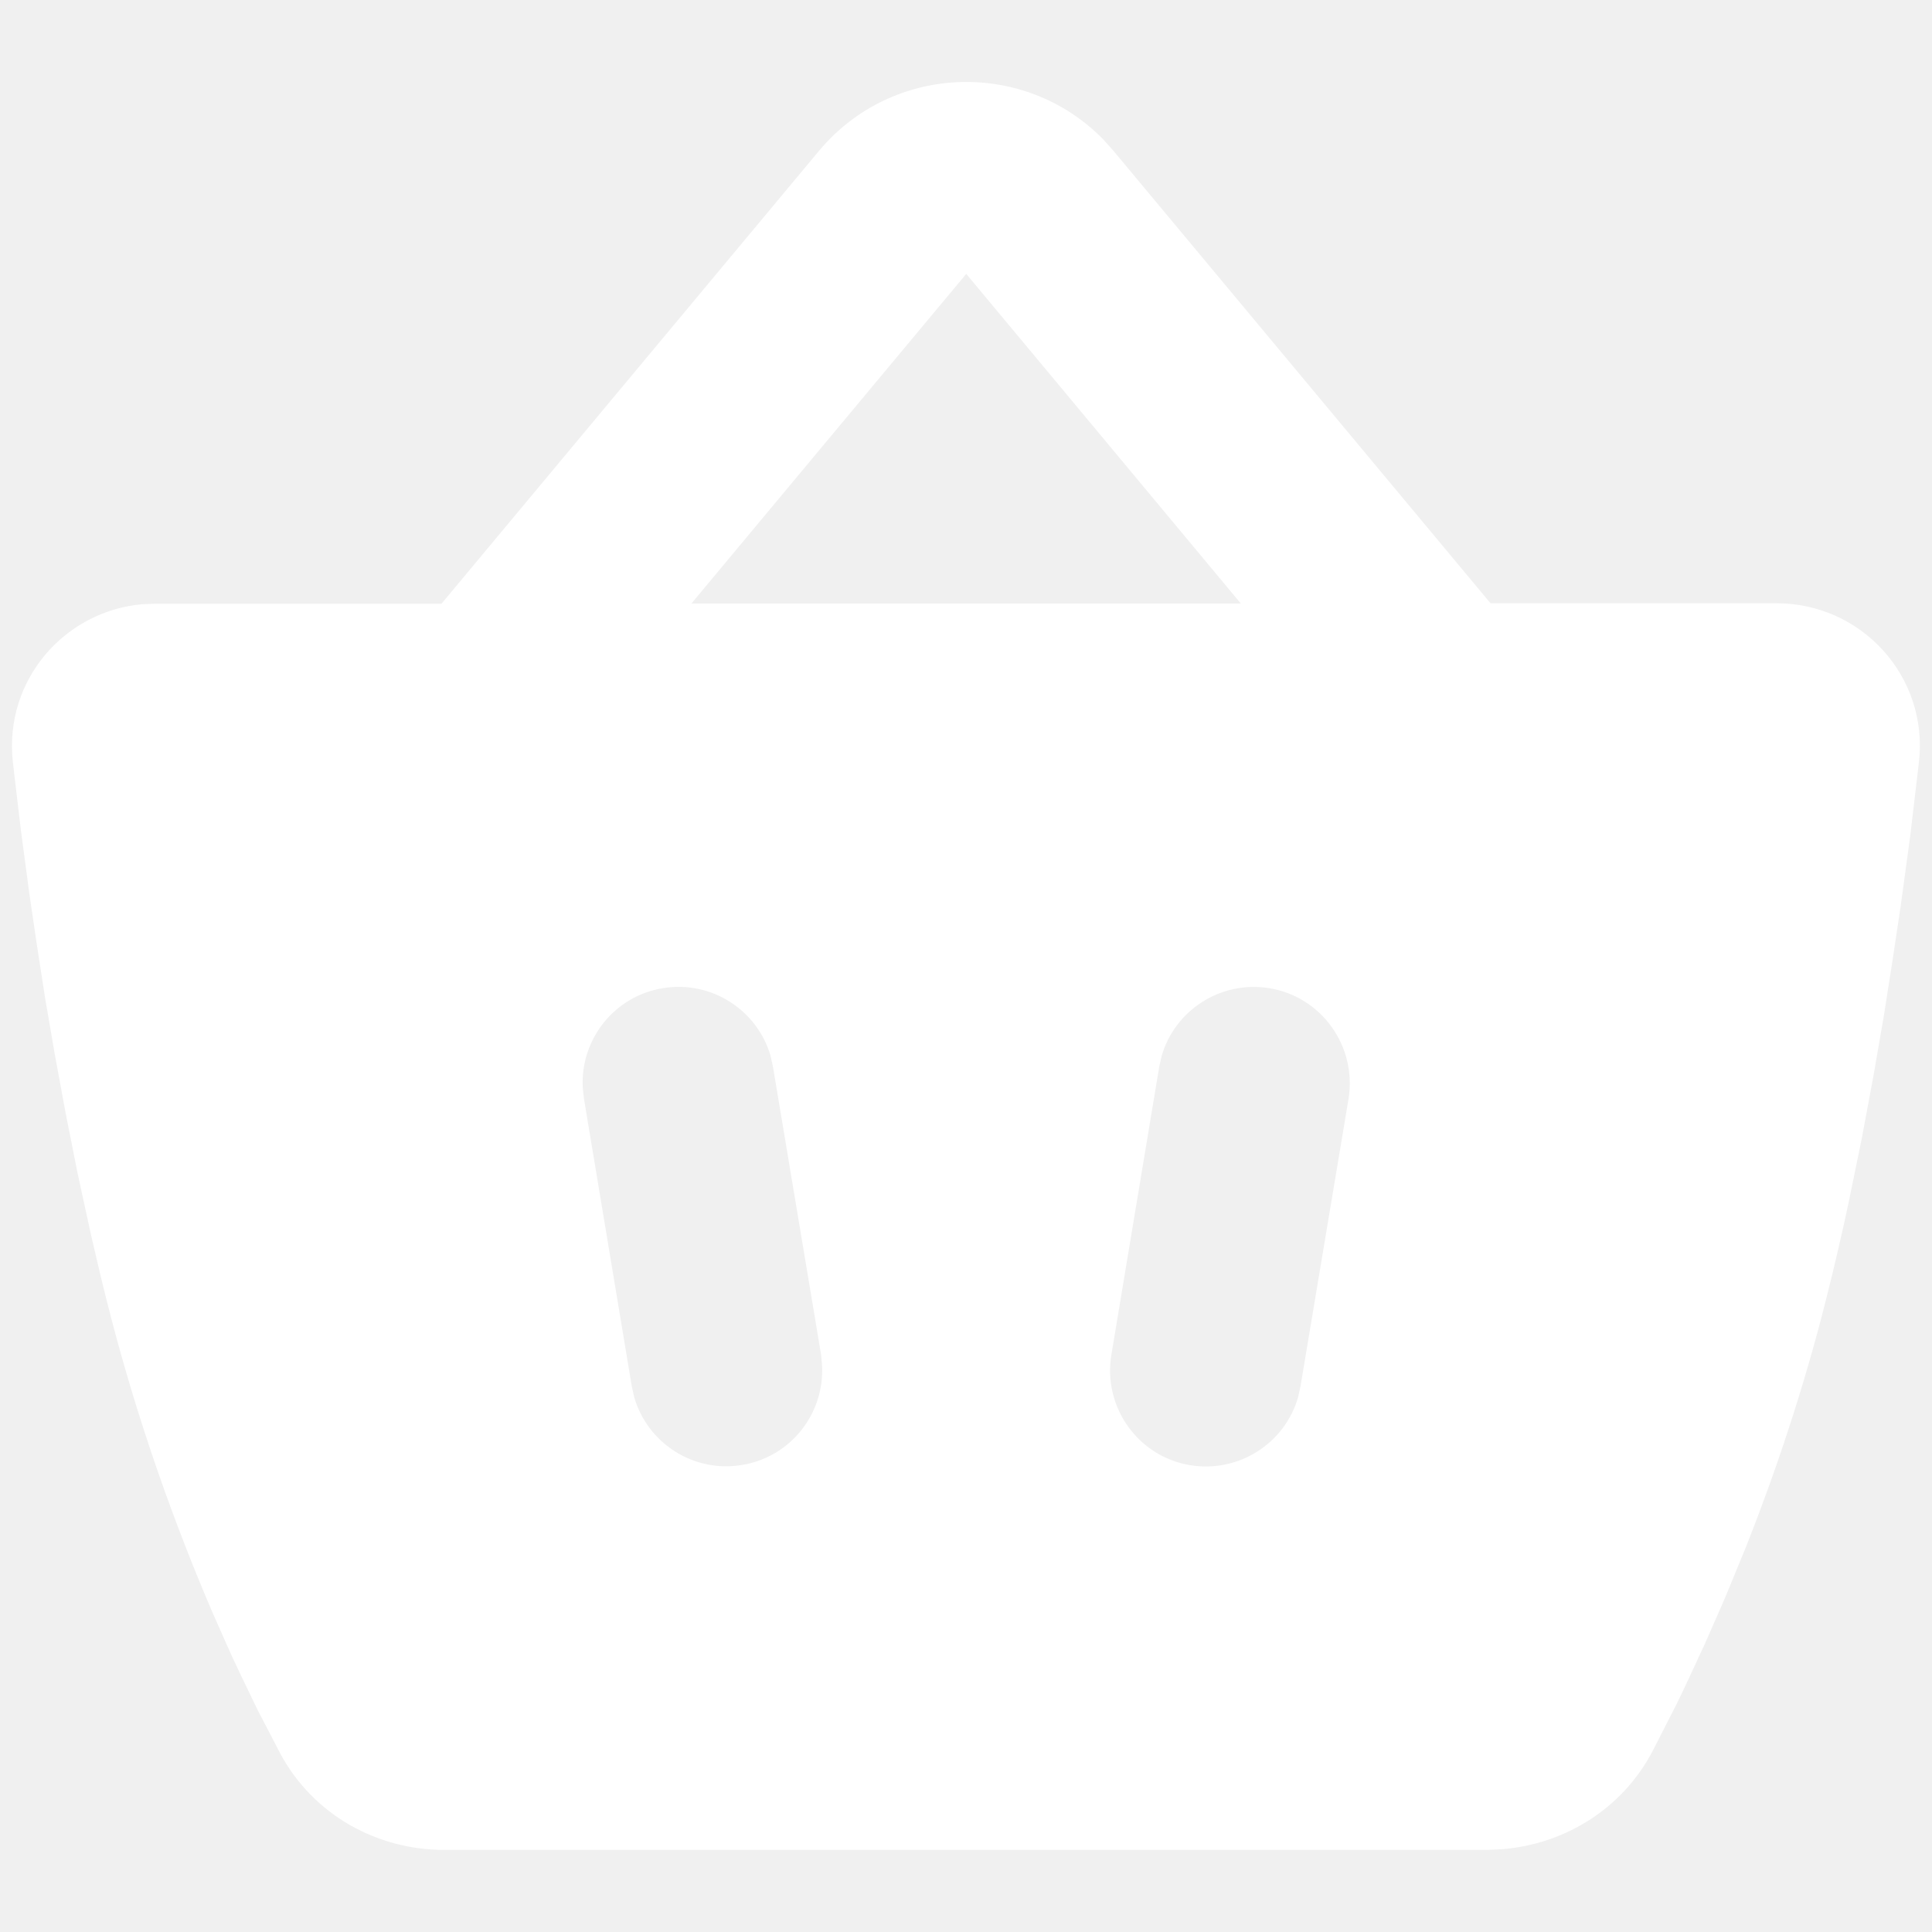
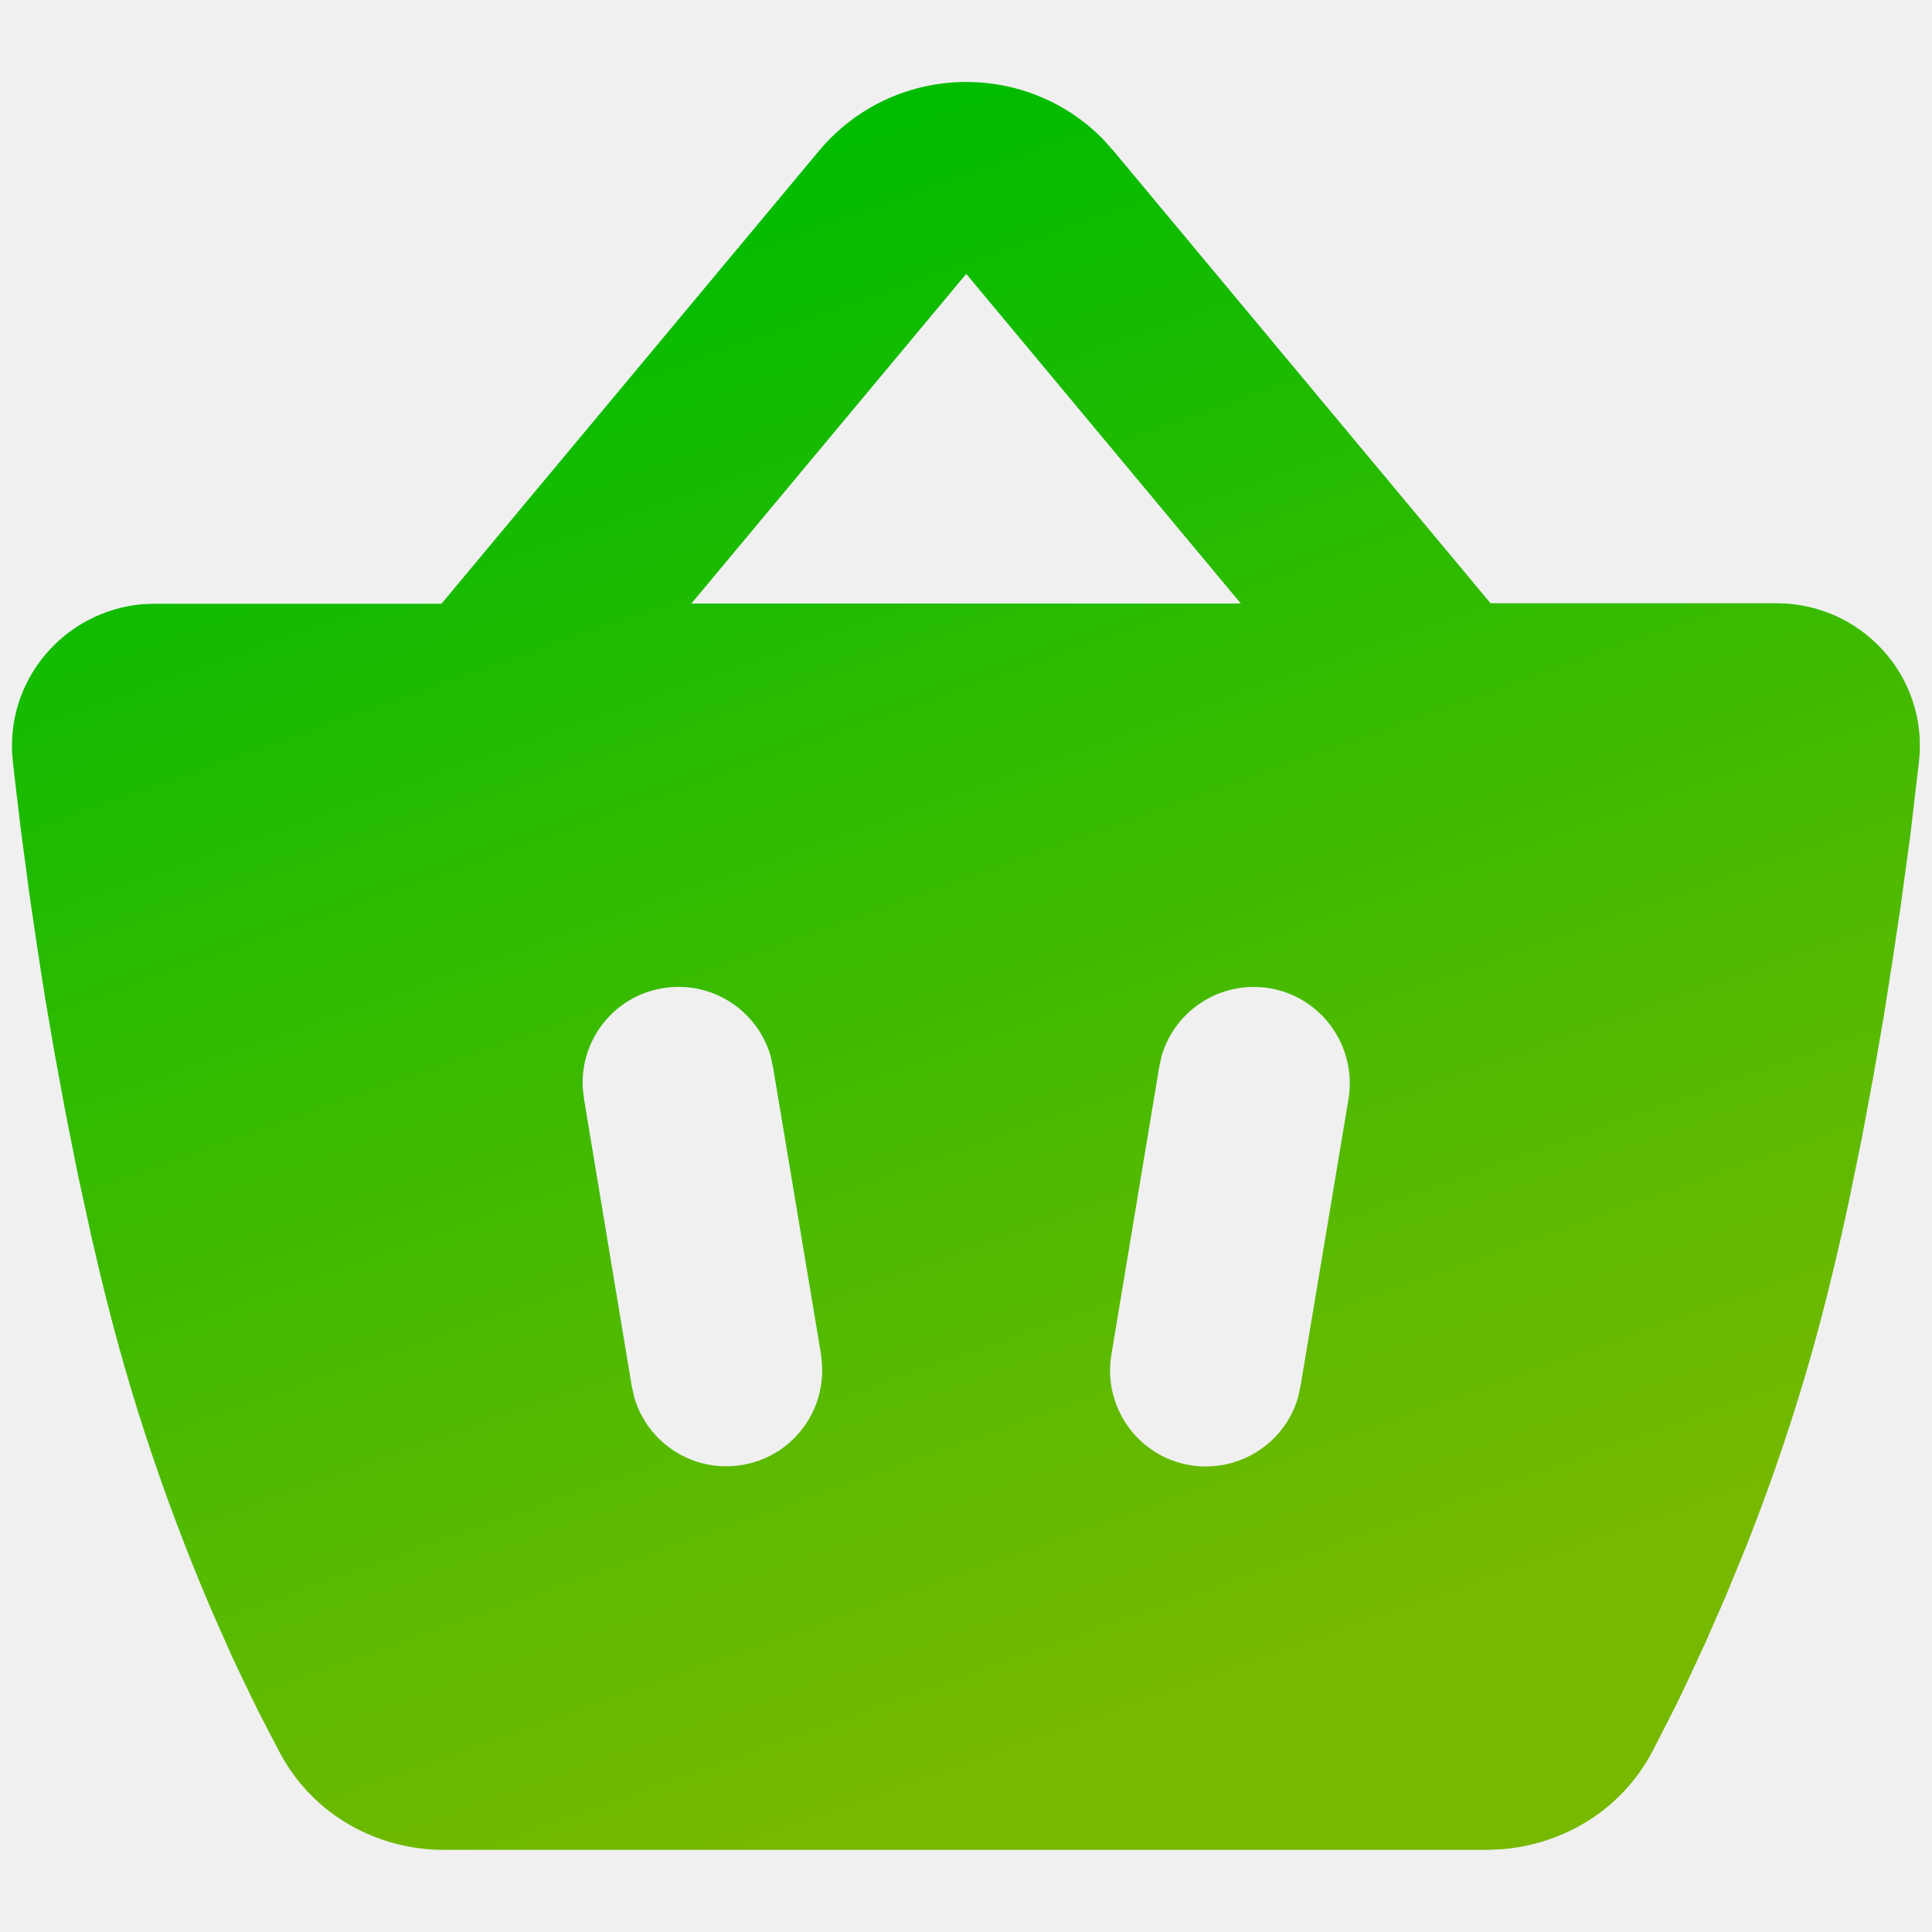
<svg xmlns="http://www.w3.org/2000/svg" version="1.1" id="Layer_1" x="0px" y="0px" viewBox="0 0 800 800" style="enable-background:new 0 0 800 800;" xml:space="preserve">
  <style type="text/css">
- 	.st0{fill-rule:evenodd;clip-rule:evenodd;fill:#FFFFFF;}
+ 	.st0{fill-rule:evenodd;clip-rule:evenodd;fill:url(#形状_1_);}
</style>
+   <linearGradient id="形状_1_" gradientUnits="userSpaceOnUse" x1="551.172" y1="793.816" x2="292.49" y2="67.354">
+     <stop offset="0.134" style="stop-color:#76B900" />
+     <stop offset="1" style="stop-color:#00BC00" />
+   </linearGradient>
  <path id="形状" class="st0" d="M339.1,62.5c30.4-36.4,85.2-38,117.7-4.8l4.3,4.8l156.1,187.3h118.5c34.9,0,62.9,30.1,58.9,65.7  L791,346l0,0l-4,29.4l0,0l-3.3,22l0,0L780,421l0,0l-4.3,24.8l0,0l-4.8,25.7l0,0l-5.4,26.3c-2.8,13.2-5.9,26.5-9.2,39.6  c-9.5,37.9-21.3,72.7-33.1,102.6l-8.8,21.4l0,0l-8.5,19.4l0,0l-8,17.2c-1.3,2.7-2.5,5.3-3.7,7.7l-9.9,19.4l0,0  c-12.7,24.2-36.7,38.5-62.1,40.6l-6.4,0.3h-432c-27.2,0-53.9-14.1-67.8-40l-9.3-17.9l0,0l-7.1-14.7c-1.2-2.6-2.5-5.3-3.8-8.1  l-7.9-17.8c-14.8-34.5-31.2-78.8-44-130.1c-2.2-8.7-4.2-17.4-6.2-26l-5.6-25.7l0,0l-5-25.2l0,0l-4.5-24.4l0,0l-4-23.3l0,0l-3.4-22  l0,0l-3-20.4l0,0l-3.6-27.1l0,0L6,321.4c-0.2-2.1-0.5-4.2-0.7-6.1c-3.6-33.7,21.4-62.2,53.5-65.1l5.4-0.2h118.6L339.1,62.5z   M319.1,437.3c-5.5-19.1-24.6-31.5-44.7-28.1c-20.1,3.3-34.1,21.2-33.1,41.1l0.5,4.6L261.6,574l1,4.5c5.5,19.1,24.6,31.5,44.7,28.1  c20.1-3.3,34.1-21.2,33.1-41.1L340,561l-19.9-119.1L319.1,437.3z M525.7,409.2c-20.1-3.3-39.2,9-44.7,28.1l-1,4.5L460.2,561  c-3.6,21.6,11,42.1,32.6,45.7c20.1,3.3,39.2-9,44.7-28.1l1-4.5L558.4,455C561.9,433.3,547.3,412.8,525.7,409.2z M400.1,113.4  L286.3,249.9h227.5L400.1,113.4z" />
</svg>
